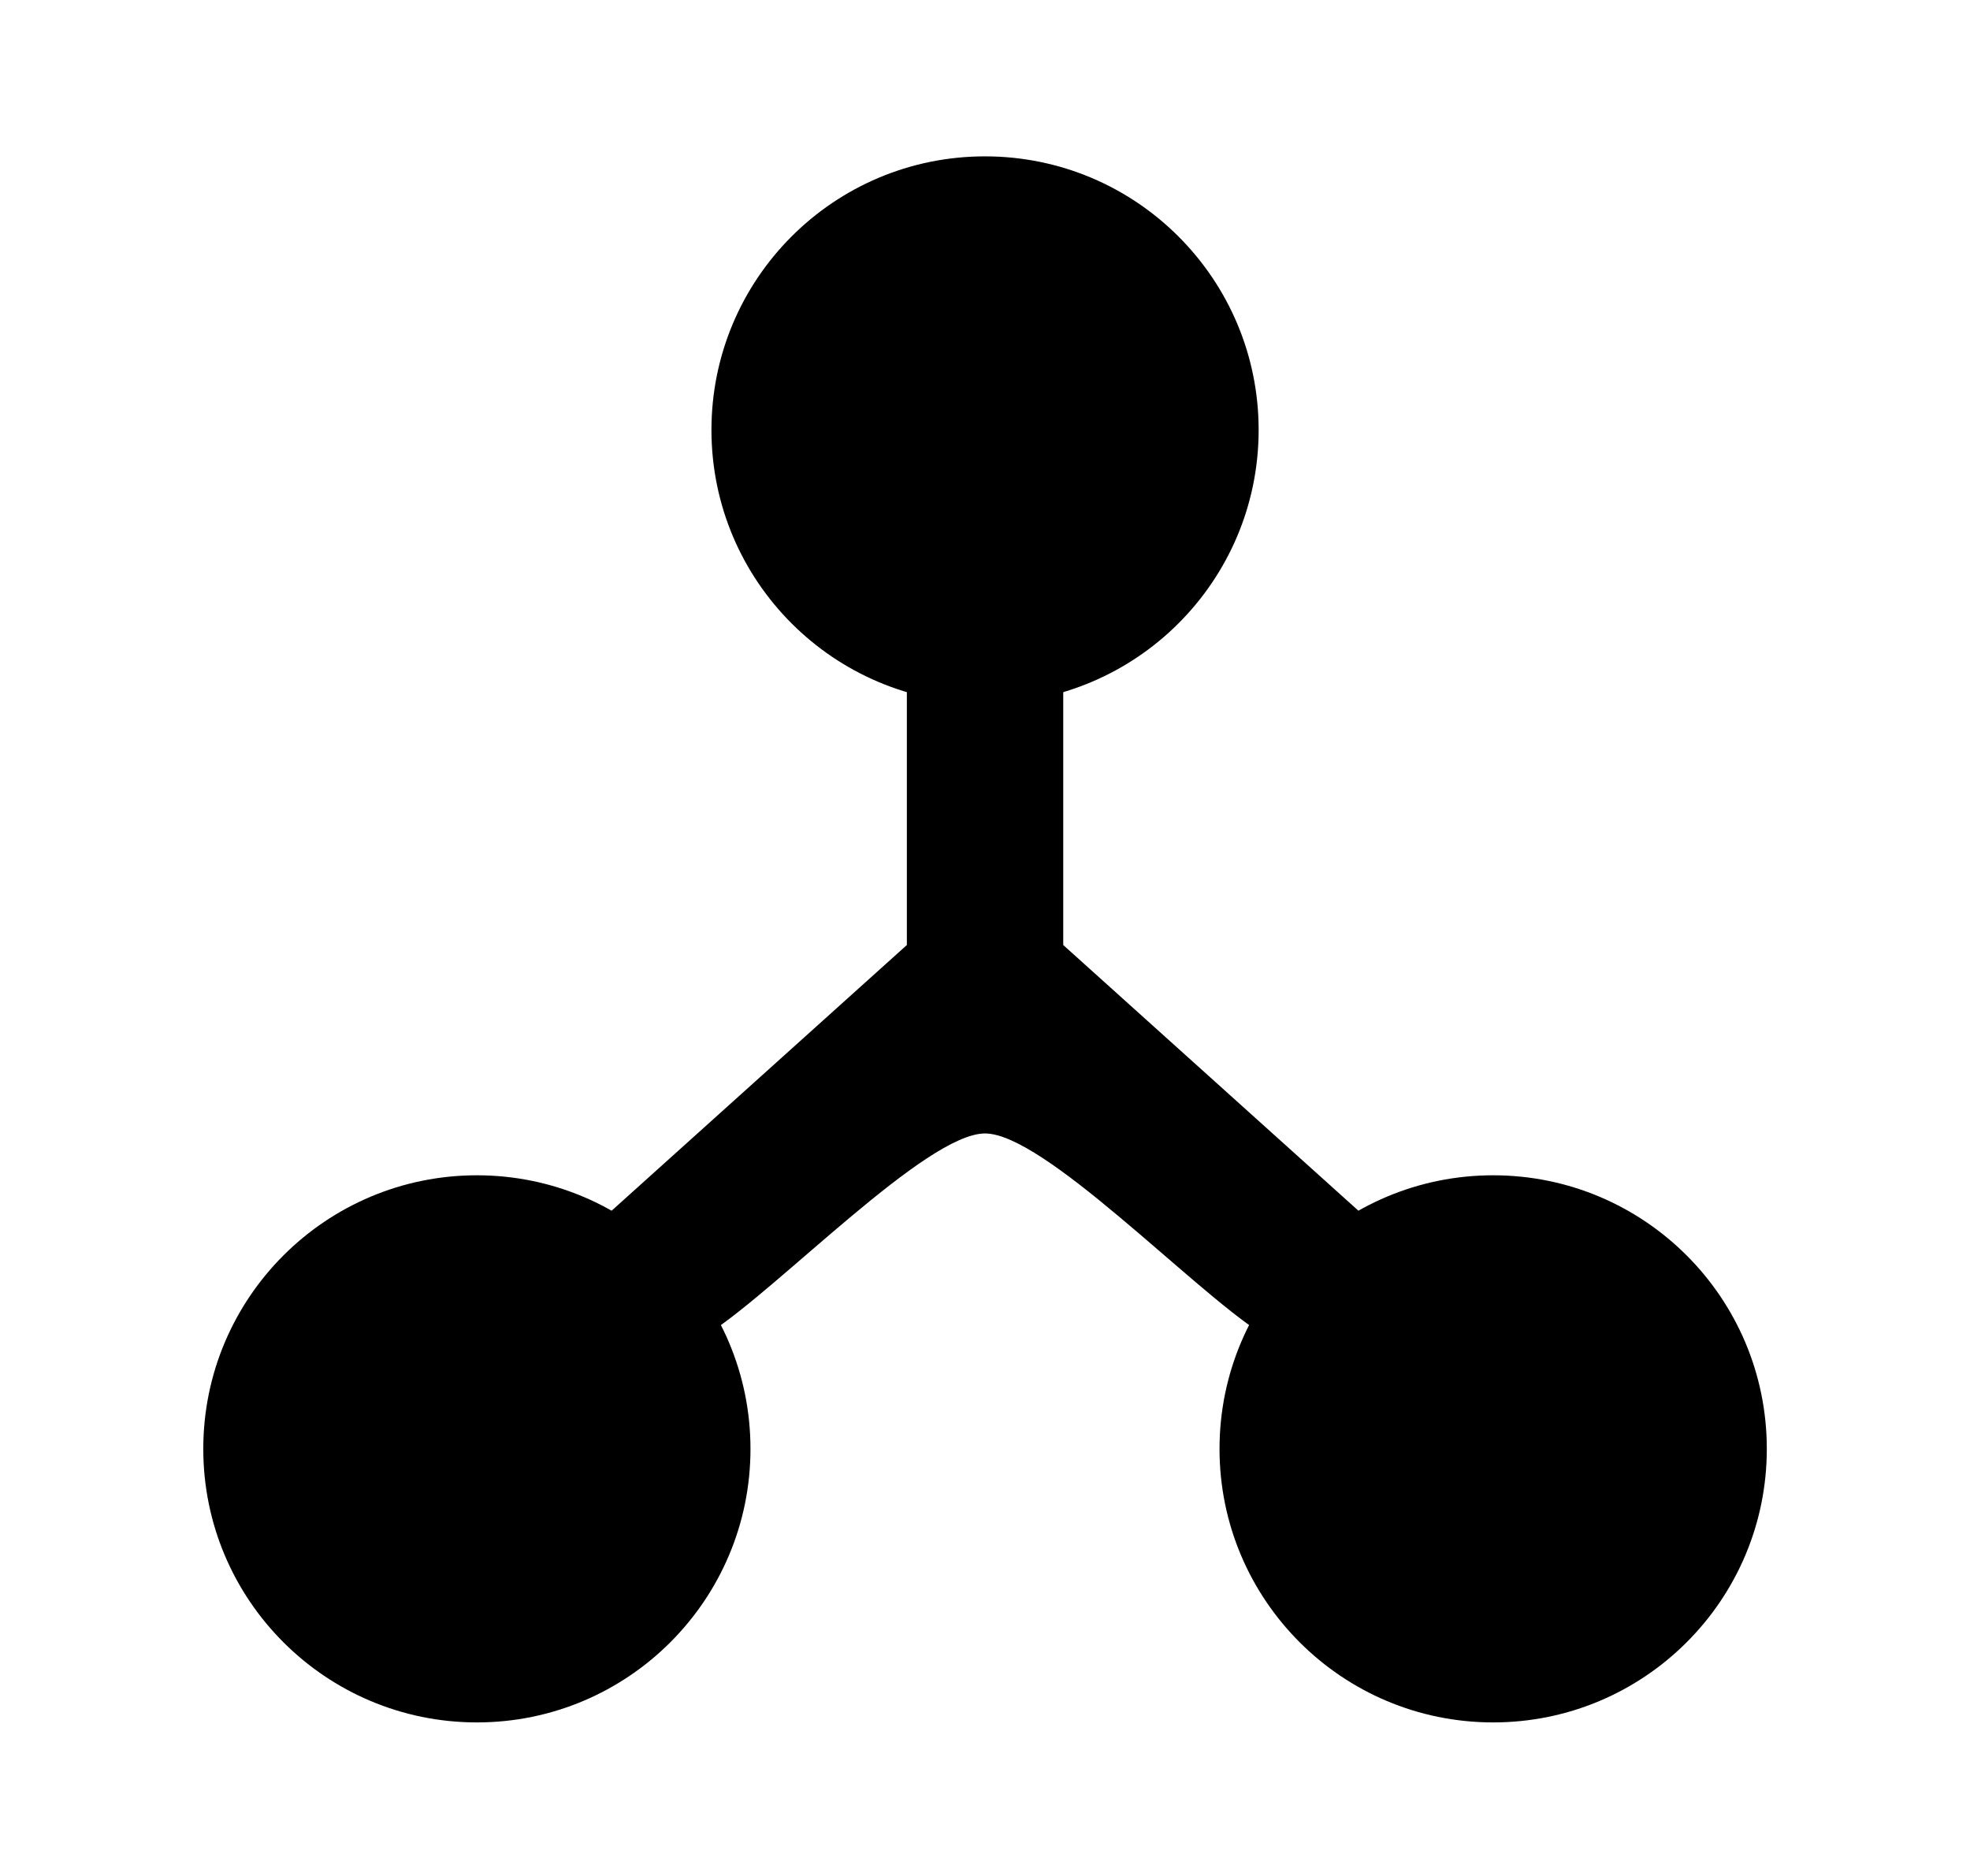
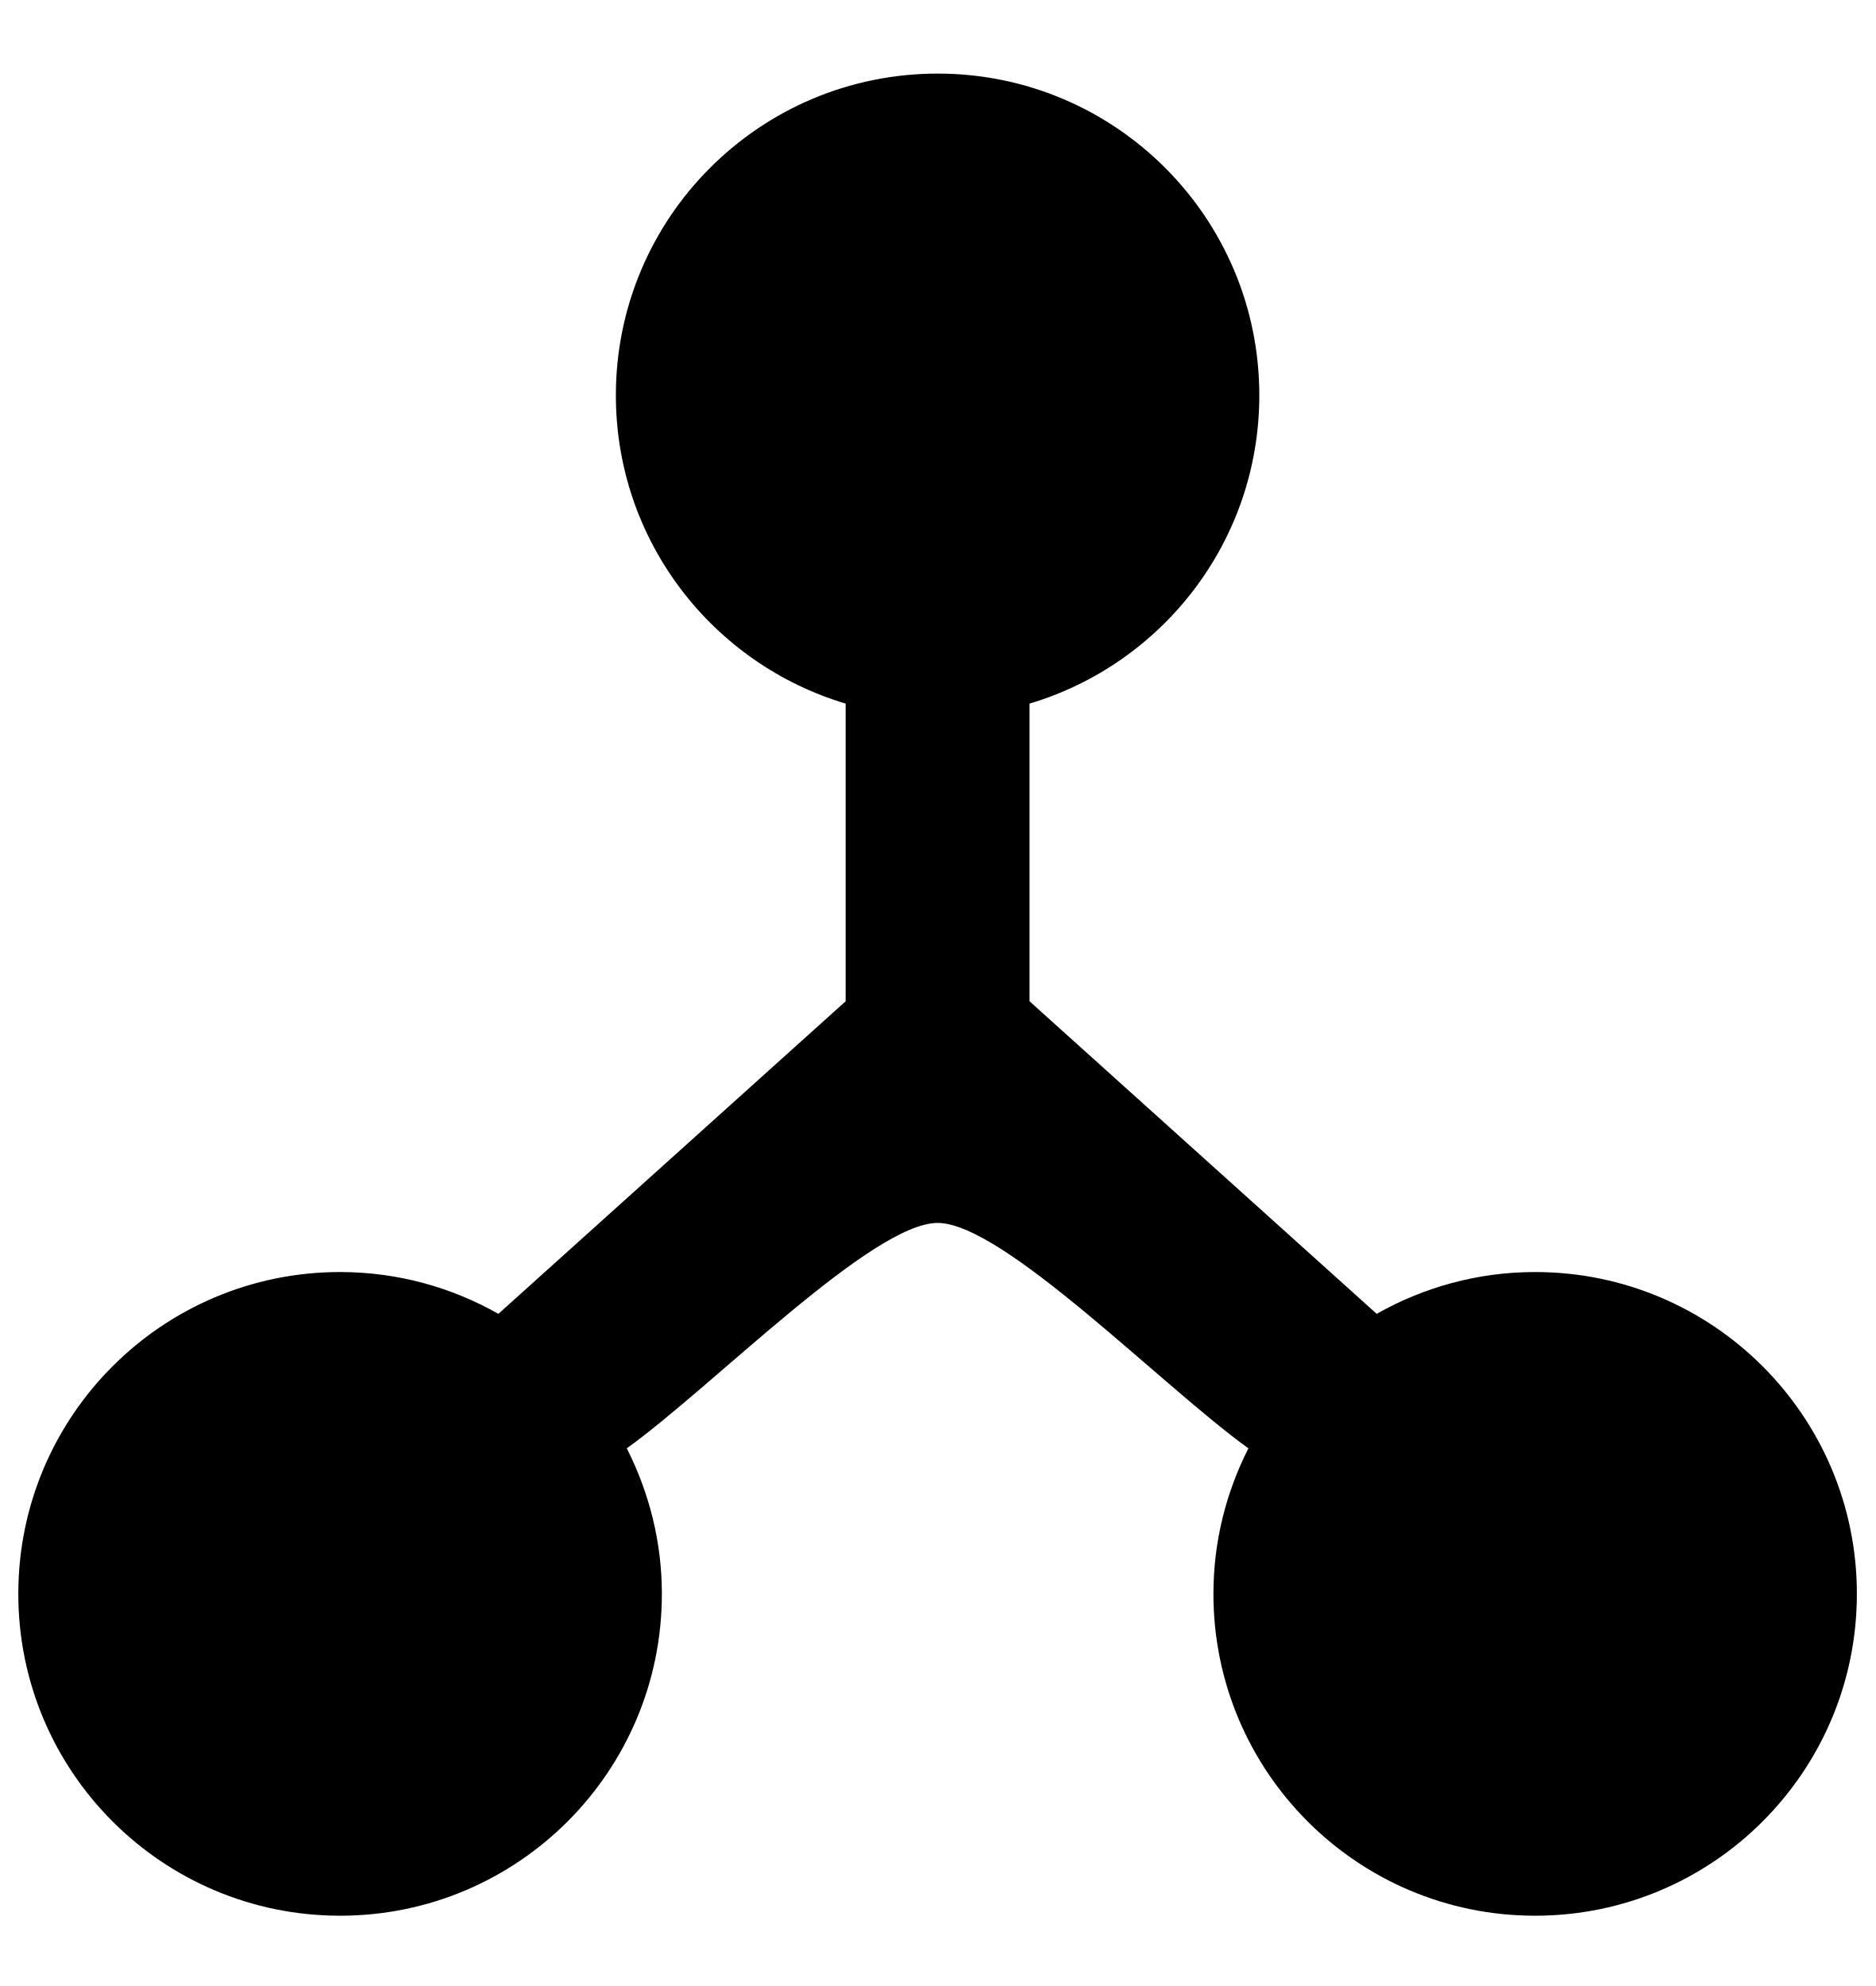
- <svg xmlns="http://www.w3.org/2000/svg" width="21" height="20" viewBox="0 0 21 20" fill="none">
-   <path d="M13.417 4.584C13.417 6.194 12.111 7.5 10.5 7.5C8.889 7.5 7.584 6.194 7.584 4.584C7.584 2.973 8.889 1.667 10.5 1.667C12.111 1.667 13.417 2.973 13.417 4.584Z" fill="currentColor" />
-   <path d="M18.834 15.447C18.834 17.057 17.528 18.363 15.917 18.363C14.306 18.363 13 17.057 13 15.447C13 13.836 14.306 12.53 15.917 12.53C17.528 12.53 18.834 13.836 18.834 15.447Z" fill="currentColor" />
-   <path d="M8 15.447C8 17.057 6.694 18.363 5.084 18.363C3.473 18.363 2.167 17.057 2.167 15.447C2.167 13.836 3.473 12.53 5.084 12.53C6.694 12.53 8 13.836 8 15.447Z" fill="currentColor" />
-   <path d="M11.334 10.075L15.224 13.577L14.11 14.816L13.434 14.208C12.694 13.73 11.126 12.084 10.5 12.084C9.874 12.084 8.306 13.73 7.566 14.208L6.891 14.816L5.776 13.577L9.667 10.075V4.197H11.334V10.075Z" fill="currentColor" />
+ <svg xmlns="http://www.w3.org/2000/svg" width="17" height="18" viewBox="0 0 17 18" fill="none">
+   <path d="M8.5 0.667C10.111 0.667 11.416 1.972 11.416 3.583C11.416 4.904 10.538 6.018 9.333 6.377V9.075L12.48 11.908C12.904 11.668 13.394 11.529 13.916 11.529C15.527 11.529 16.833 12.835 16.833 14.446C16.833 16.057 15.527 17.363 13.916 17.363C12.305 17.363 11 16.057 11 14.446C11 13.971 11.116 13.523 11.317 13.127C10.54 12.569 9.095 11.084 8.5 11.084C7.905 11.084 6.459 12.569 5.682 13.127C5.883 13.524 6 13.971 6 14.446C6 16.057 4.694 17.363 3.083 17.363C1.472 17.363 0.166 16.057 0.166 14.446C0.166 12.835 1.472 11.529 3.083 11.529C3.605 11.529 4.094 11.668 4.518 11.908L7.666 9.075V6.377C6.462 6.018 5.583 4.904 5.583 3.583C5.583 1.972 6.889 0.667 8.5 0.667Z" fill="currentColor" />
</svg>
